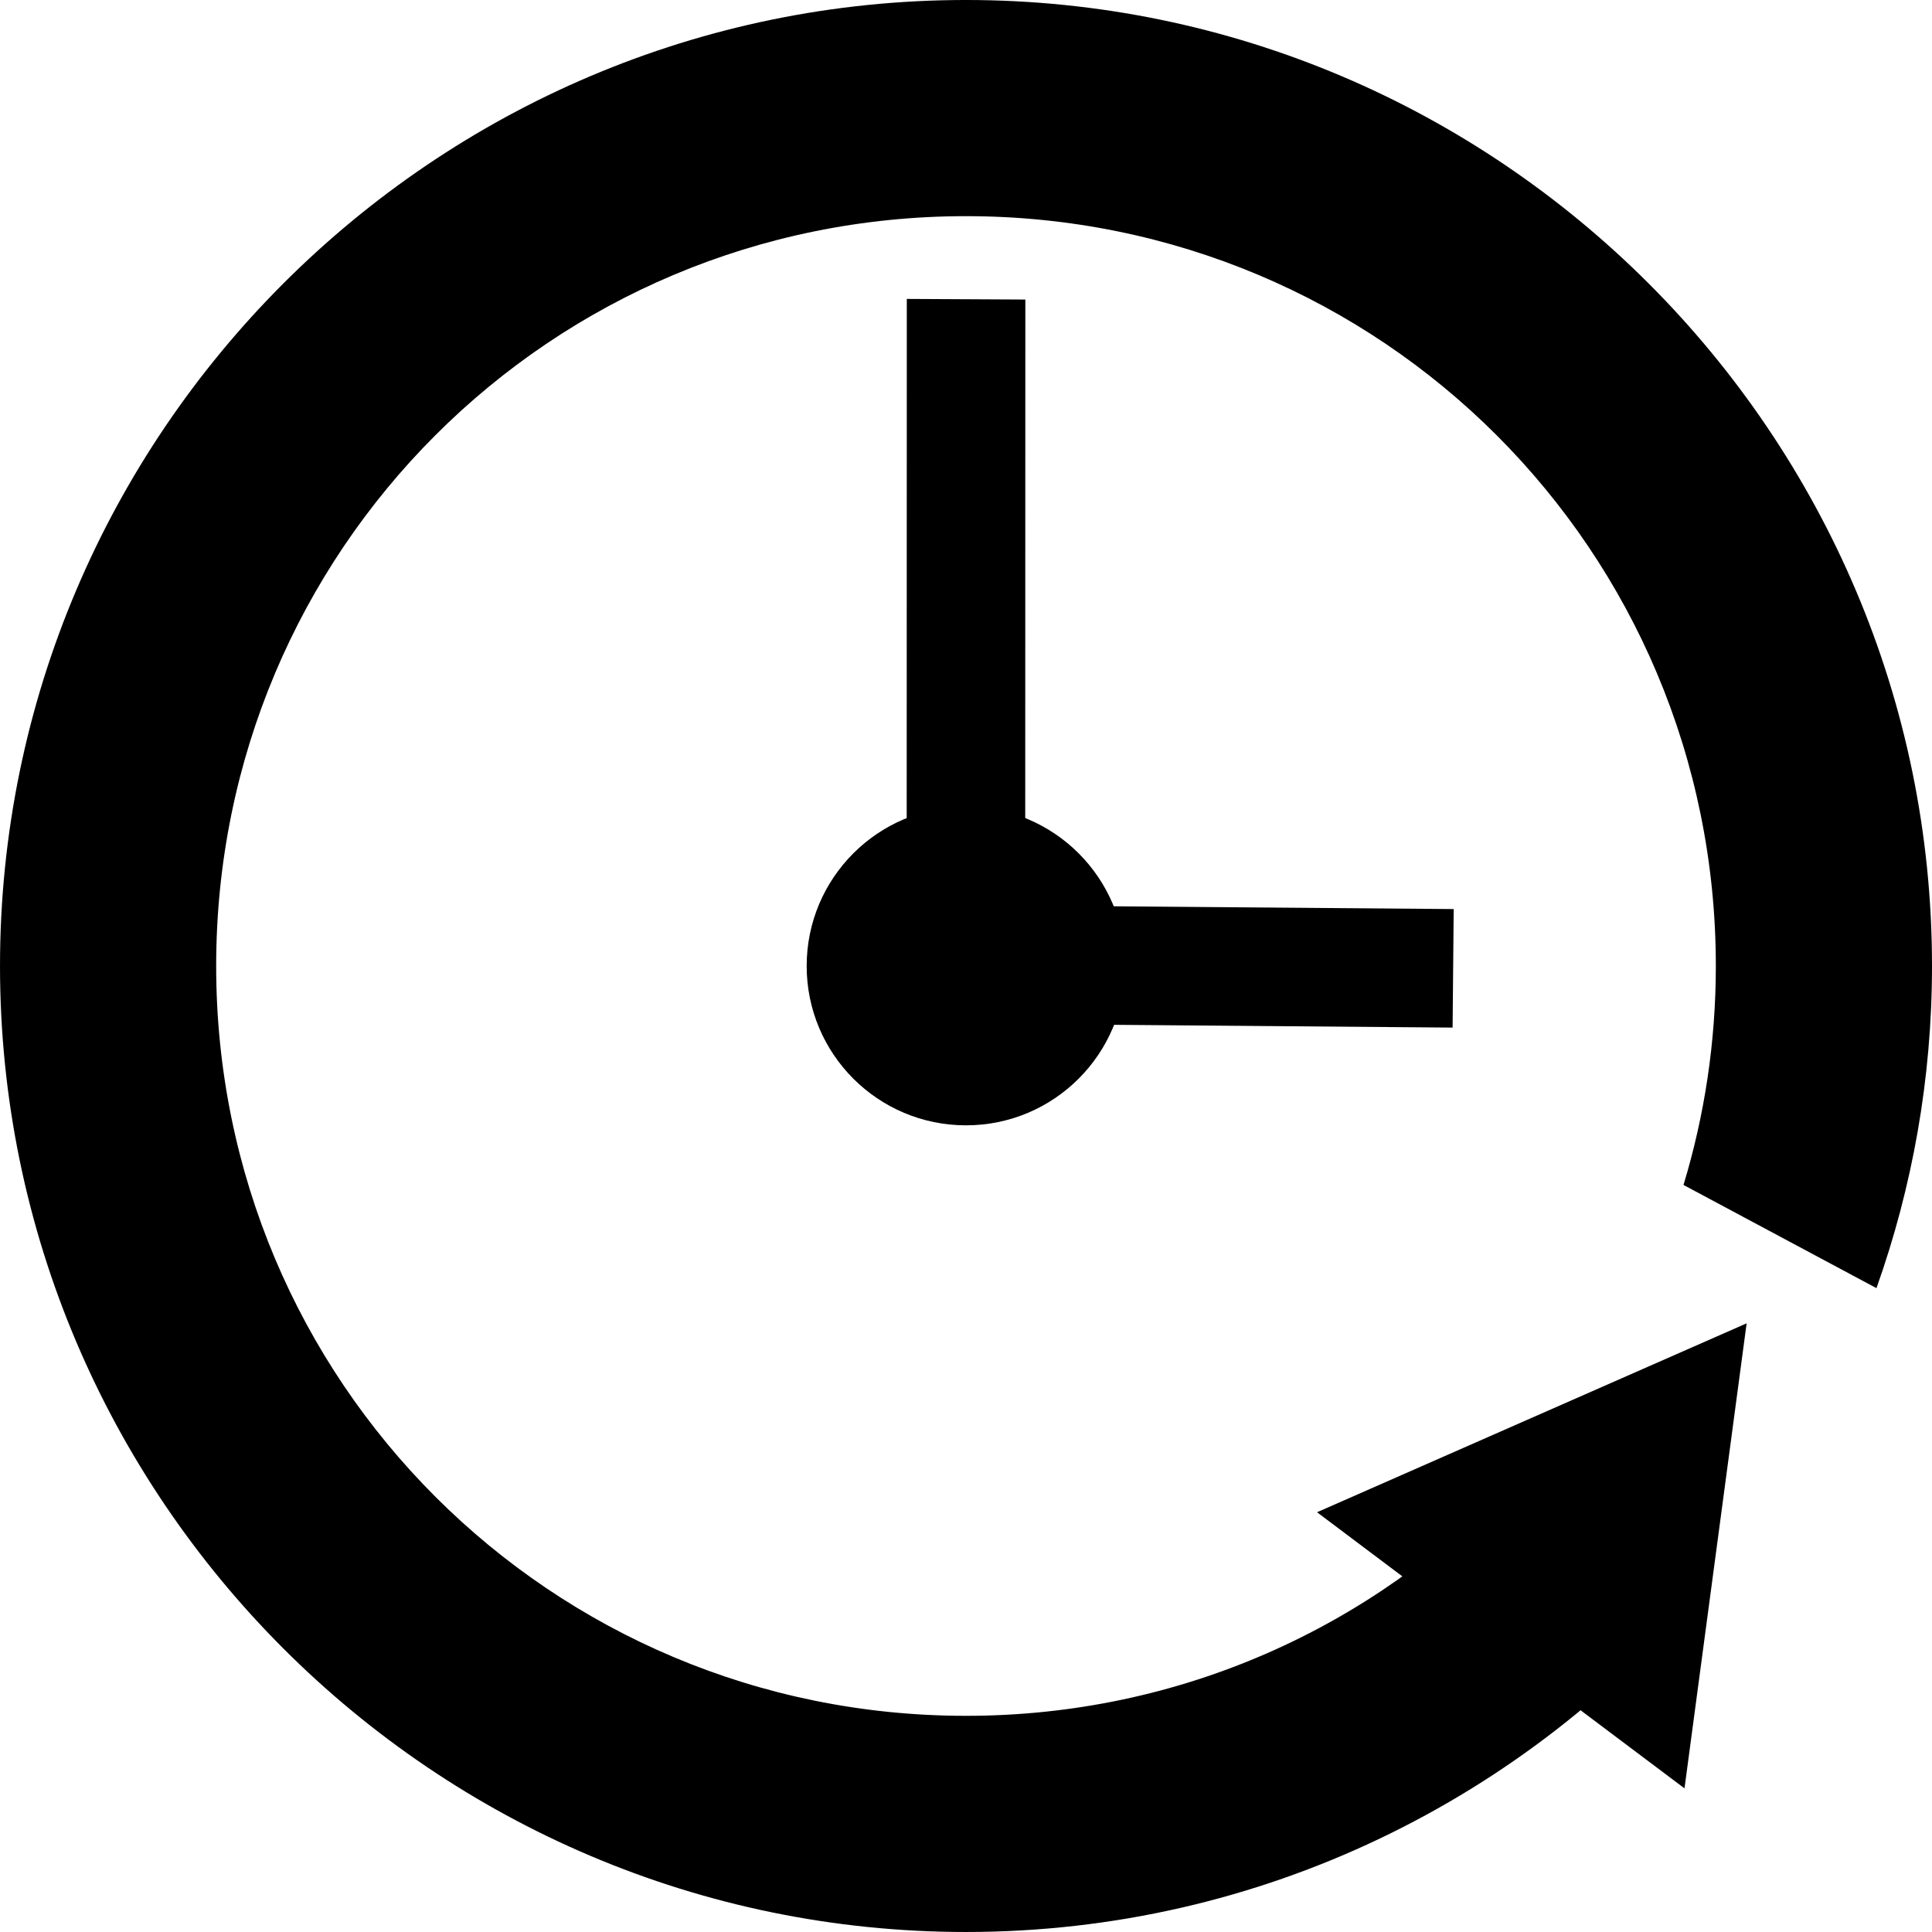
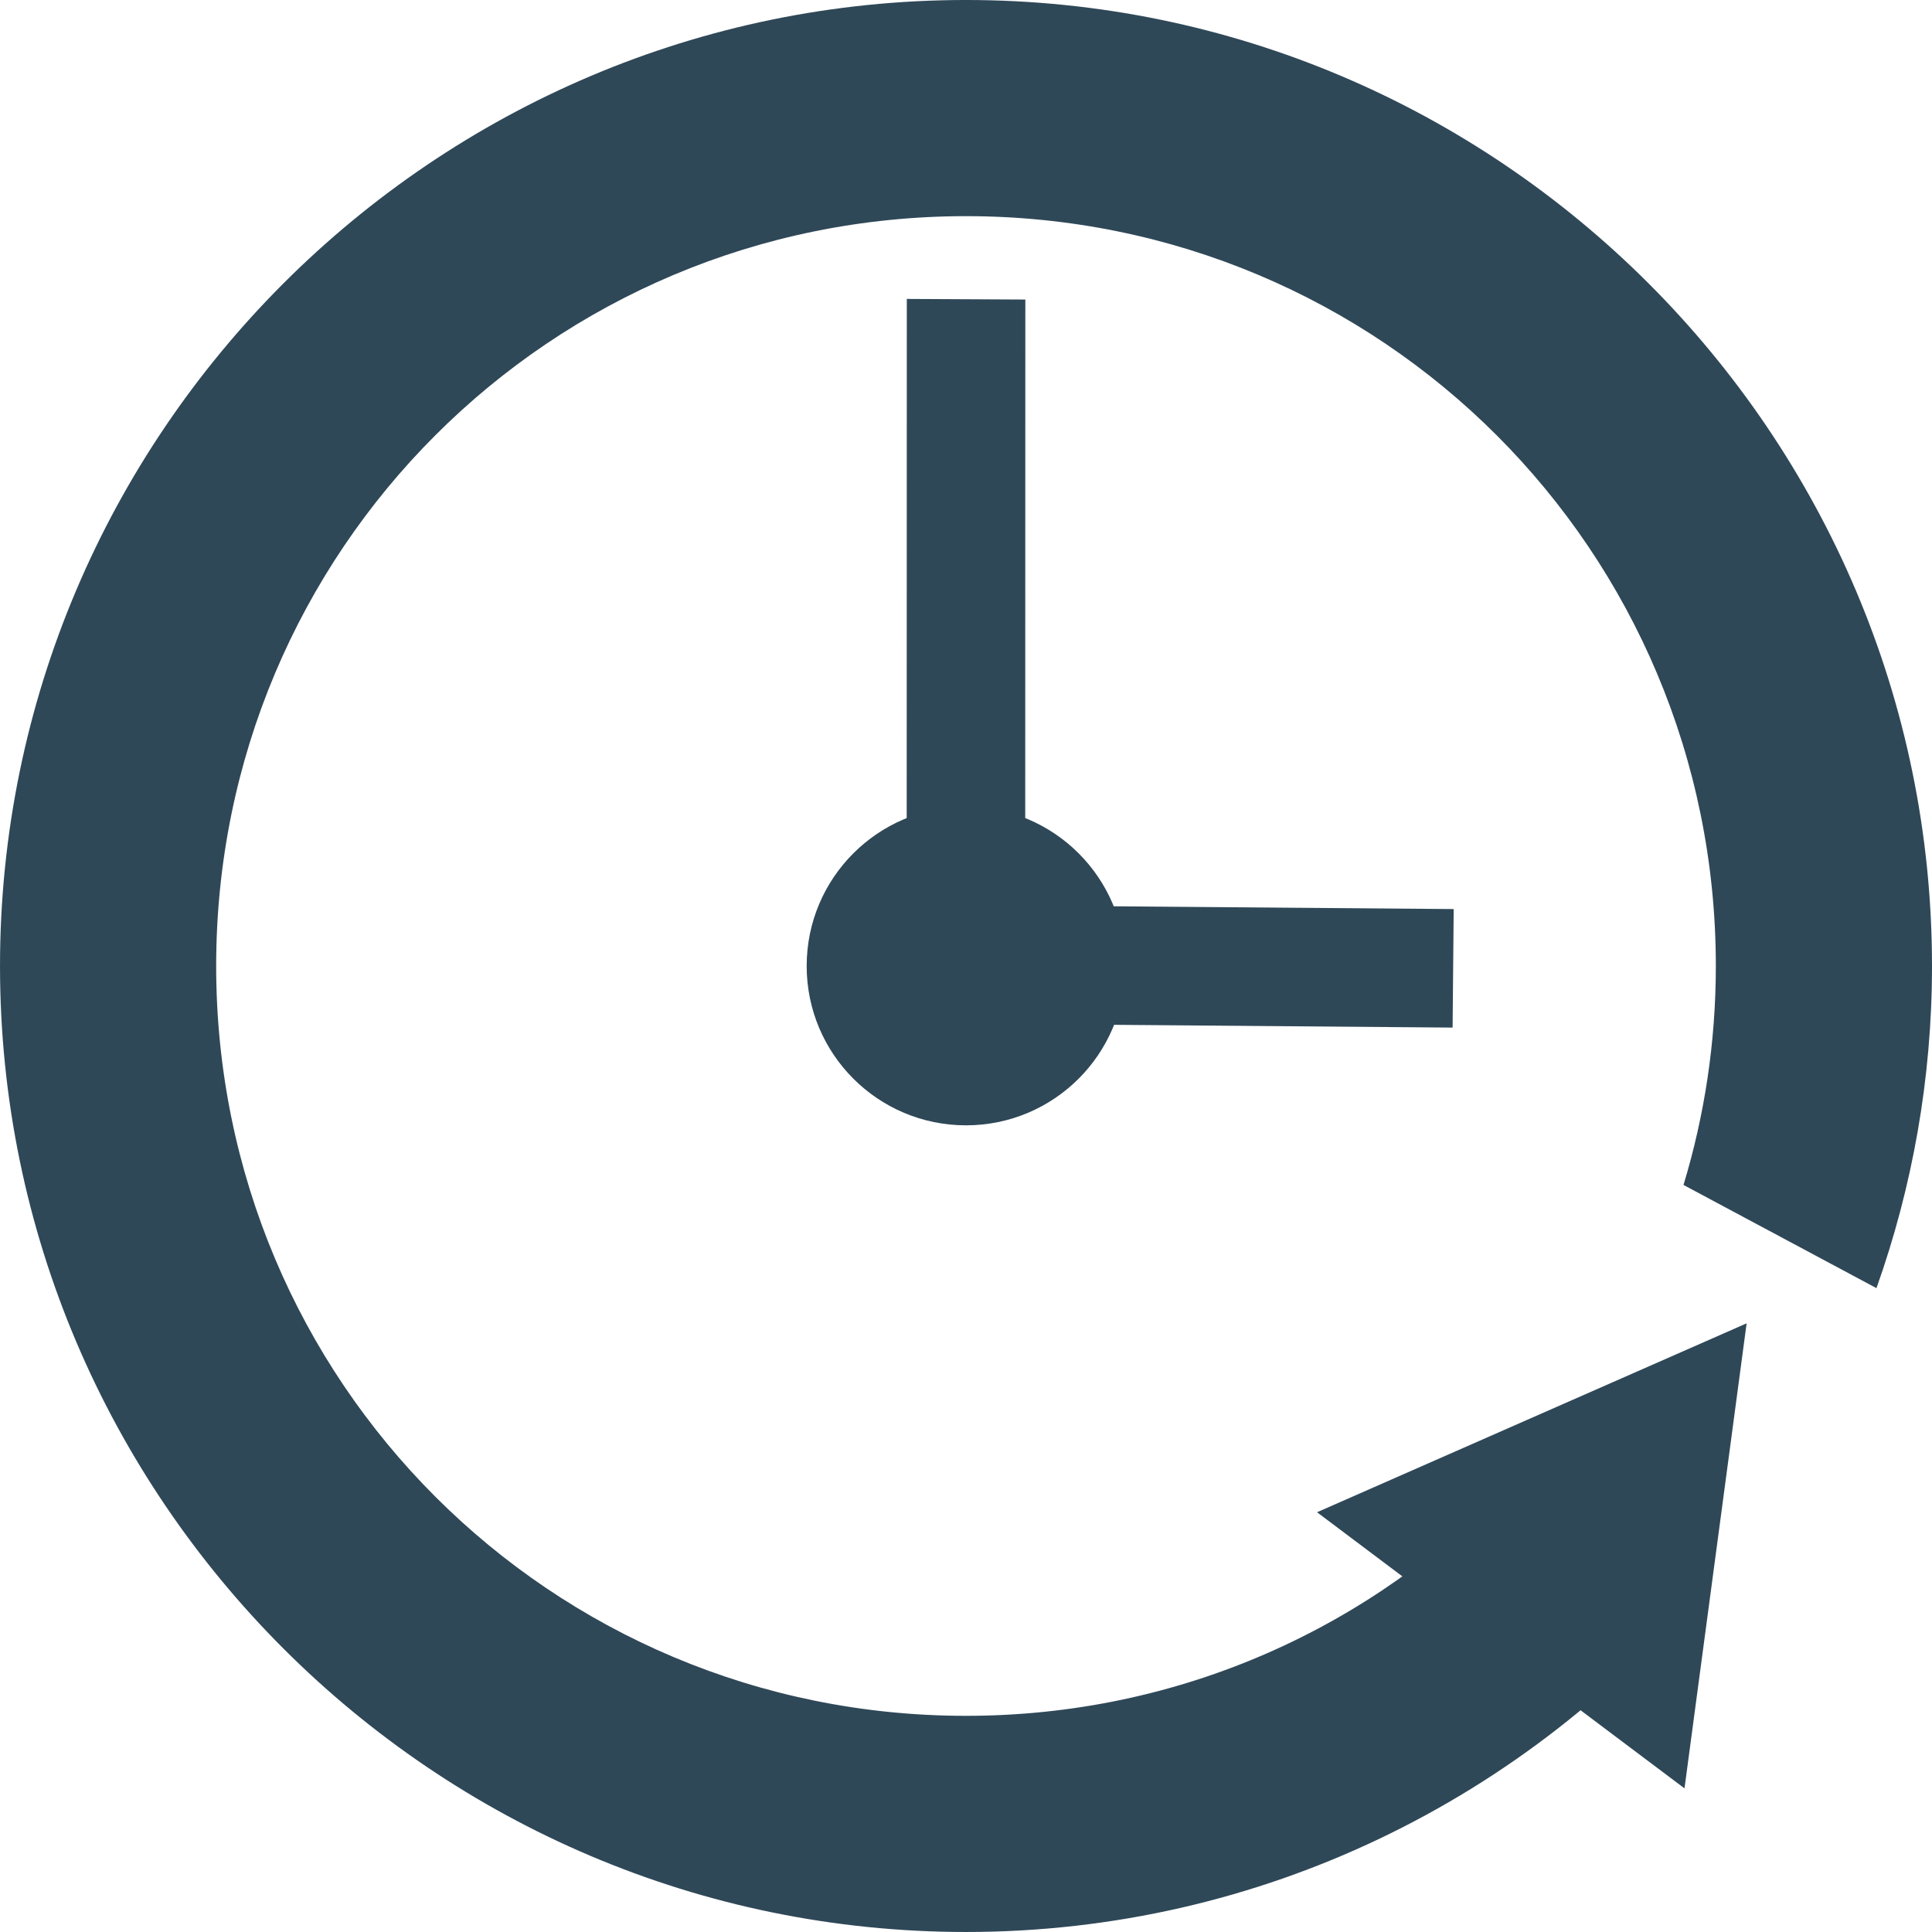
<svg xmlns="http://www.w3.org/2000/svg" width="178.75mm" height="178.75mm" viewBox="0 0 178.75 178.75" version="1.1" id="svg2060">
  <defs id="defs2054">
    <marker orient="auto" refY="0" refX="0" id="Arrow2Lstart" style="overflow:visible">
      <path id="path6901" style="fill:#000000;fill-opacity:1;fill-rule:evenodd;stroke:#000000;stroke-width:0.625;stroke-linejoin:round;stroke-opacity:1" d="M 8.719,4.034 -2.207,0.016 8.719,-4.002 c -1.745,2.372 -1.735,5.617 -6e-7,8.035 z" transform="matrix(1.1,0,0,1.1,1.1,0)" />
    </marker>
    <marker orient="auto" refY="0" refX="0" id="DotL" style="overflow:visible">
      <path id="path6944" d="m -2.5,-1 c 0,2.76 -2.24,5 -5,5 -2.76,0 -5,-2.24 -5,-5 0,-2.76 2.24,-5 5,-5 2.76,0 5,2.24 5,5 z" style="fill:#000000;fill-opacity:1;fill-rule:evenodd;stroke:#000000;stroke-width:1pt;stroke-opacity:1" transform="matrix(0.8,0,0,0.8,5.92,0.8)" />
    </marker>
  </defs>
  <g id="layer1" transform="translate(118.2466,-50.79955)" style="display:inline">
-     <path style="color:#000000;font-style:normal;font-variant:normal;font-weight:normal;font-stretch:normal;font-size:medium;line-height:normal;font-family:sans-serif;font-variant-ligatures:normal;font-variant-position:normal;font-variant-caps:normal;font-variant-numeric:normal;font-variant-alternates:normal;font-feature-settings:normal;text-indent:0;text-align:start;text-decoration:none;text-decoration-line:none;text-decoration-style:solid;text-decoration-color:#000000;letter-spacing:normal;word-spacing:normal;text-transform:none;writing-mode:lr-tb;direction:ltr;text-orientation:mixed;dominant-baseline:auto;baseline-shift:baseline;text-anchor:start;white-space:normal;shape-padding:0;clip-rule:nonzero;display:inline;overflow:visible;visibility:visible;opacity:1;isolation:auto;mix-blend-mode:normal;color-interpolation:sRGB;color-interpolation-filters:linearRGB;solid-color:#000000;solid-opacity:1;vector-effect:none;fill:#000000;fill-opacity:1;fill-rule:nonzero;stroke:none;stroke-width:75.591;stroke-linecap:butt;stroke-linejoin:miter;stroke-miterlimit:3;stroke-dasharray:none;stroke-dashoffset:0;stroke-opacity:1;paint-order:normal;color-rendering:auto;image-rendering:auto;shape-rendering:auto;text-rendering:auto;enable-background:accumulate" d="M 337.797 -0.002 C 151.685 -0.002 0.002 151.681 0.002 337.793 C 0.002 523.904 151.685 675.588 337.797 675.588 C 441.315 675.588 534.137 628.621 596.176 554.943 L 528.02 518.492 C 480.308 568.718 412.86 599.998 337.797 599.998 C 192.538 599.998 75.592 483.052 75.592 337.793 C 75.592 192.534 192.538 75.588 337.797 75.588 C 483.056 75.588 600.002 192.534 600.002 337.793 C 600.002 364.458 596.028 390.153 588.695 414.361 L 656.17 450.445 C 668.704 415.181 675.592 377.276 675.592 337.793 C 675.592 151.681 523.908 -0.002 337.797 -0.002 z " id="path6878" transform="matrix(0.2645833,0,0,0.2645833,-118.2466,50.79955)" />
-     <path style="opacity:1;fill:#000000;fill-opacity:1;fill-rule:nonzero;stroke:none;stroke-width:20;stroke-linecap:round;stroke-linejoin:round;stroke-miterlimit:3;stroke-dasharray:none;stroke-dashoffset:0;stroke-opacity:1;paint-order:normal" id="path7325" d="m -140.547,220.1 -99.39,0.686 49.101,-86.417 z" transform="matrix(0.3402344,0.2594365,-0.2666282,0.3496659,144.1083,175.7608)" />
-     <circle style="opacity:1;fill:#000000;fill-opacity:1;fill-rule:nonzero;stroke:none;stroke-width:33.191;stroke-linecap:round;stroke-linejoin:round;stroke-miterlimit:3;stroke-dasharray:none;stroke-dashoffset:0;stroke-opacity:1;paint-order:normal" id="path7331" cx="-28.872" cy="140.175" r="14.741" />
-     <rect style="display:inline;opacity:1;fill:#000000;fill-opacity:1;fill-rule:nonzero;stroke:none;stroke-width:26.676;stroke-linecap:round;stroke-linejoin:round;stroke-miterlimit:3;stroke-dasharray:none;stroke-dashoffset:0;stroke-opacity:1;paint-order:normal" id="rect7333-3-5" width="10.967" height="65.928" x="23.365" y="-144.562" transform="matrix(-0.9999866,-0.00517747,2.1453309e-4,-1,0,0)" />
-     <rect style="display:inline;opacity:1;fill:#000000;fill-opacity:1;fill-rule:nonzero;stroke:none;stroke-width:23.941;stroke-linecap:round;stroke-linejoin:round;stroke-miterlimit:3;stroke-dasharray:none;stroke-dashoffset:0;stroke-opacity:1;paint-order:normal" id="rect7333-3-5-5" width="10.966" height="53.102" x="-145.737" y="-35.604" transform="matrix(0.00925237,-0.9999572,0.9999672,0.00810023,0,0)" />
+     <path style="color:#000000;font-style:normal;font-variant:normal;font-weight:normal;font-stretch:normal;font-size:medium;line-height:normal;font-family:sans-serif;font-variant-ligatures:normal;font-variant-position:normal;font-variant-caps:normal;font-variant-numeric:normal;font-variant-alternates:normal;font-feature-settings:normal;text-indent:0;text-align:start;text-decoration:none;text-decoration-line:none;text-decoration-style:solid;text-decoration-color:#000000;letter-spacing:normal;word-spacing:normal;text-transform:none;writing-mode:lr-tb;direction:ltr;text-orientation:mixed;dominant-baseline:auto;baseline-shift:baseline;text-anchor:start;white-space:normal;shape-padding:0;clip-rule:nonzero;display:inline;overflow:visible;visibility:visible;opacity:1;isolation:auto;mix-blend-mode:normal;color-interpolation:sRGB;color-interpolation-filters:linearRGB;solid-color:#000000;solid-opacity:1;vector-effect:none;fill:#2f4858;fill-opacity:1;fill-rule:nonzero;stroke:none;stroke-width:75.591;stroke-linecap:butt;stroke-linejoin:miter;stroke-miterlimit:3;stroke-dasharray:none;stroke-dashoffset:0;stroke-opacity:1;paint-order:normal;color-rendering:auto;image-rendering:auto;shape-rendering:auto;text-rendering:auto;enable-background:accumulate" d="M 337.797 -0.002 C 151.685 -0.002 0.002 151.681 0.002 337.793 C 0.002 523.904 151.685 675.588 337.797 675.588 C 441.315 675.588 534.137 628.621 596.176 554.943 L 528.02 518.492 C 480.308 568.718 412.86 599.998 337.797 599.998 C 192.538 599.998 75.592 483.052 75.592 337.793 C 75.592 192.534 192.538 75.588 337.797 75.588 C 483.056 75.588 600.002 192.534 600.002 337.793 C 600.002 364.458 596.028 390.153 588.695 414.361 L 656.17 450.445 C 668.704 415.181 675.592 377.276 675.592 337.793 C 675.592 151.681 523.908 -0.002 337.797 -0.002 z " id="path6878" transform="matrix(0.2645833,0,0,0.2645833,-118.2466,50.79955)" />
+     <path style="opacity:1;fill:#2f4858;fill-opacity:1;fill-rule:nonzero;stroke:none;stroke-width:20;stroke-linecap:round;stroke-linejoin:round;stroke-miterlimit:3;stroke-dasharray:none;stroke-dashoffset:0;stroke-opacity:1;paint-order:normal" id="path7325" d="m -140.547,220.1 -99.39,0.686 49.101,-86.417 z" transform="matrix(0.3402344,0.2594365,-0.2666282,0.3496659,144.1083,175.7608)" />
+     <circle style="opacity:1;fill:#2f4858;fill-opacity:1;fill-rule:nonzero;stroke:none;stroke-width:33.191;stroke-linecap:round;stroke-linejoin:round;stroke-miterlimit:3;stroke-dasharray:none;stroke-dashoffset:0;stroke-opacity:1;paint-order:normal" id="path7331" cx="-28.872" cy="140.175" r="14.741" />
+     <rect style="display:inline;opacity:1;fill:#2f4858;fill-opacity:1;fill-rule:nonzero;stroke:none;stroke-width:26.676;stroke-linecap:round;stroke-linejoin:round;stroke-miterlimit:3;stroke-dasharray:none;stroke-dashoffset:0;stroke-opacity:1;paint-order:normal" id="rect7333-3-5" width="10.967" height="65.928" x="23.365" y="-144.562" transform="matrix(-0.9999866,-0.00517747,2.1453309e-4,-1,0,0)" />
+     <rect style="display:inline;opacity:1;fill:#2f4858;fill-opacity:1;fill-rule:nonzero;stroke:none;stroke-width:23.941;stroke-linecap:round;stroke-linejoin:round;stroke-miterlimit:3;stroke-dasharray:none;stroke-dashoffset:0;stroke-opacity:1;paint-order:normal" id="rect7333-3-5-5" width="10.966" height="53.102" x="-145.737" y="-35.604" transform="matrix(0.00925237,-0.9999572,0.9999672,0.00810023,0,0)" />
  </g>
  <g id="layer3" transform="translate(-2.7642822e-6)" />
</svg>
